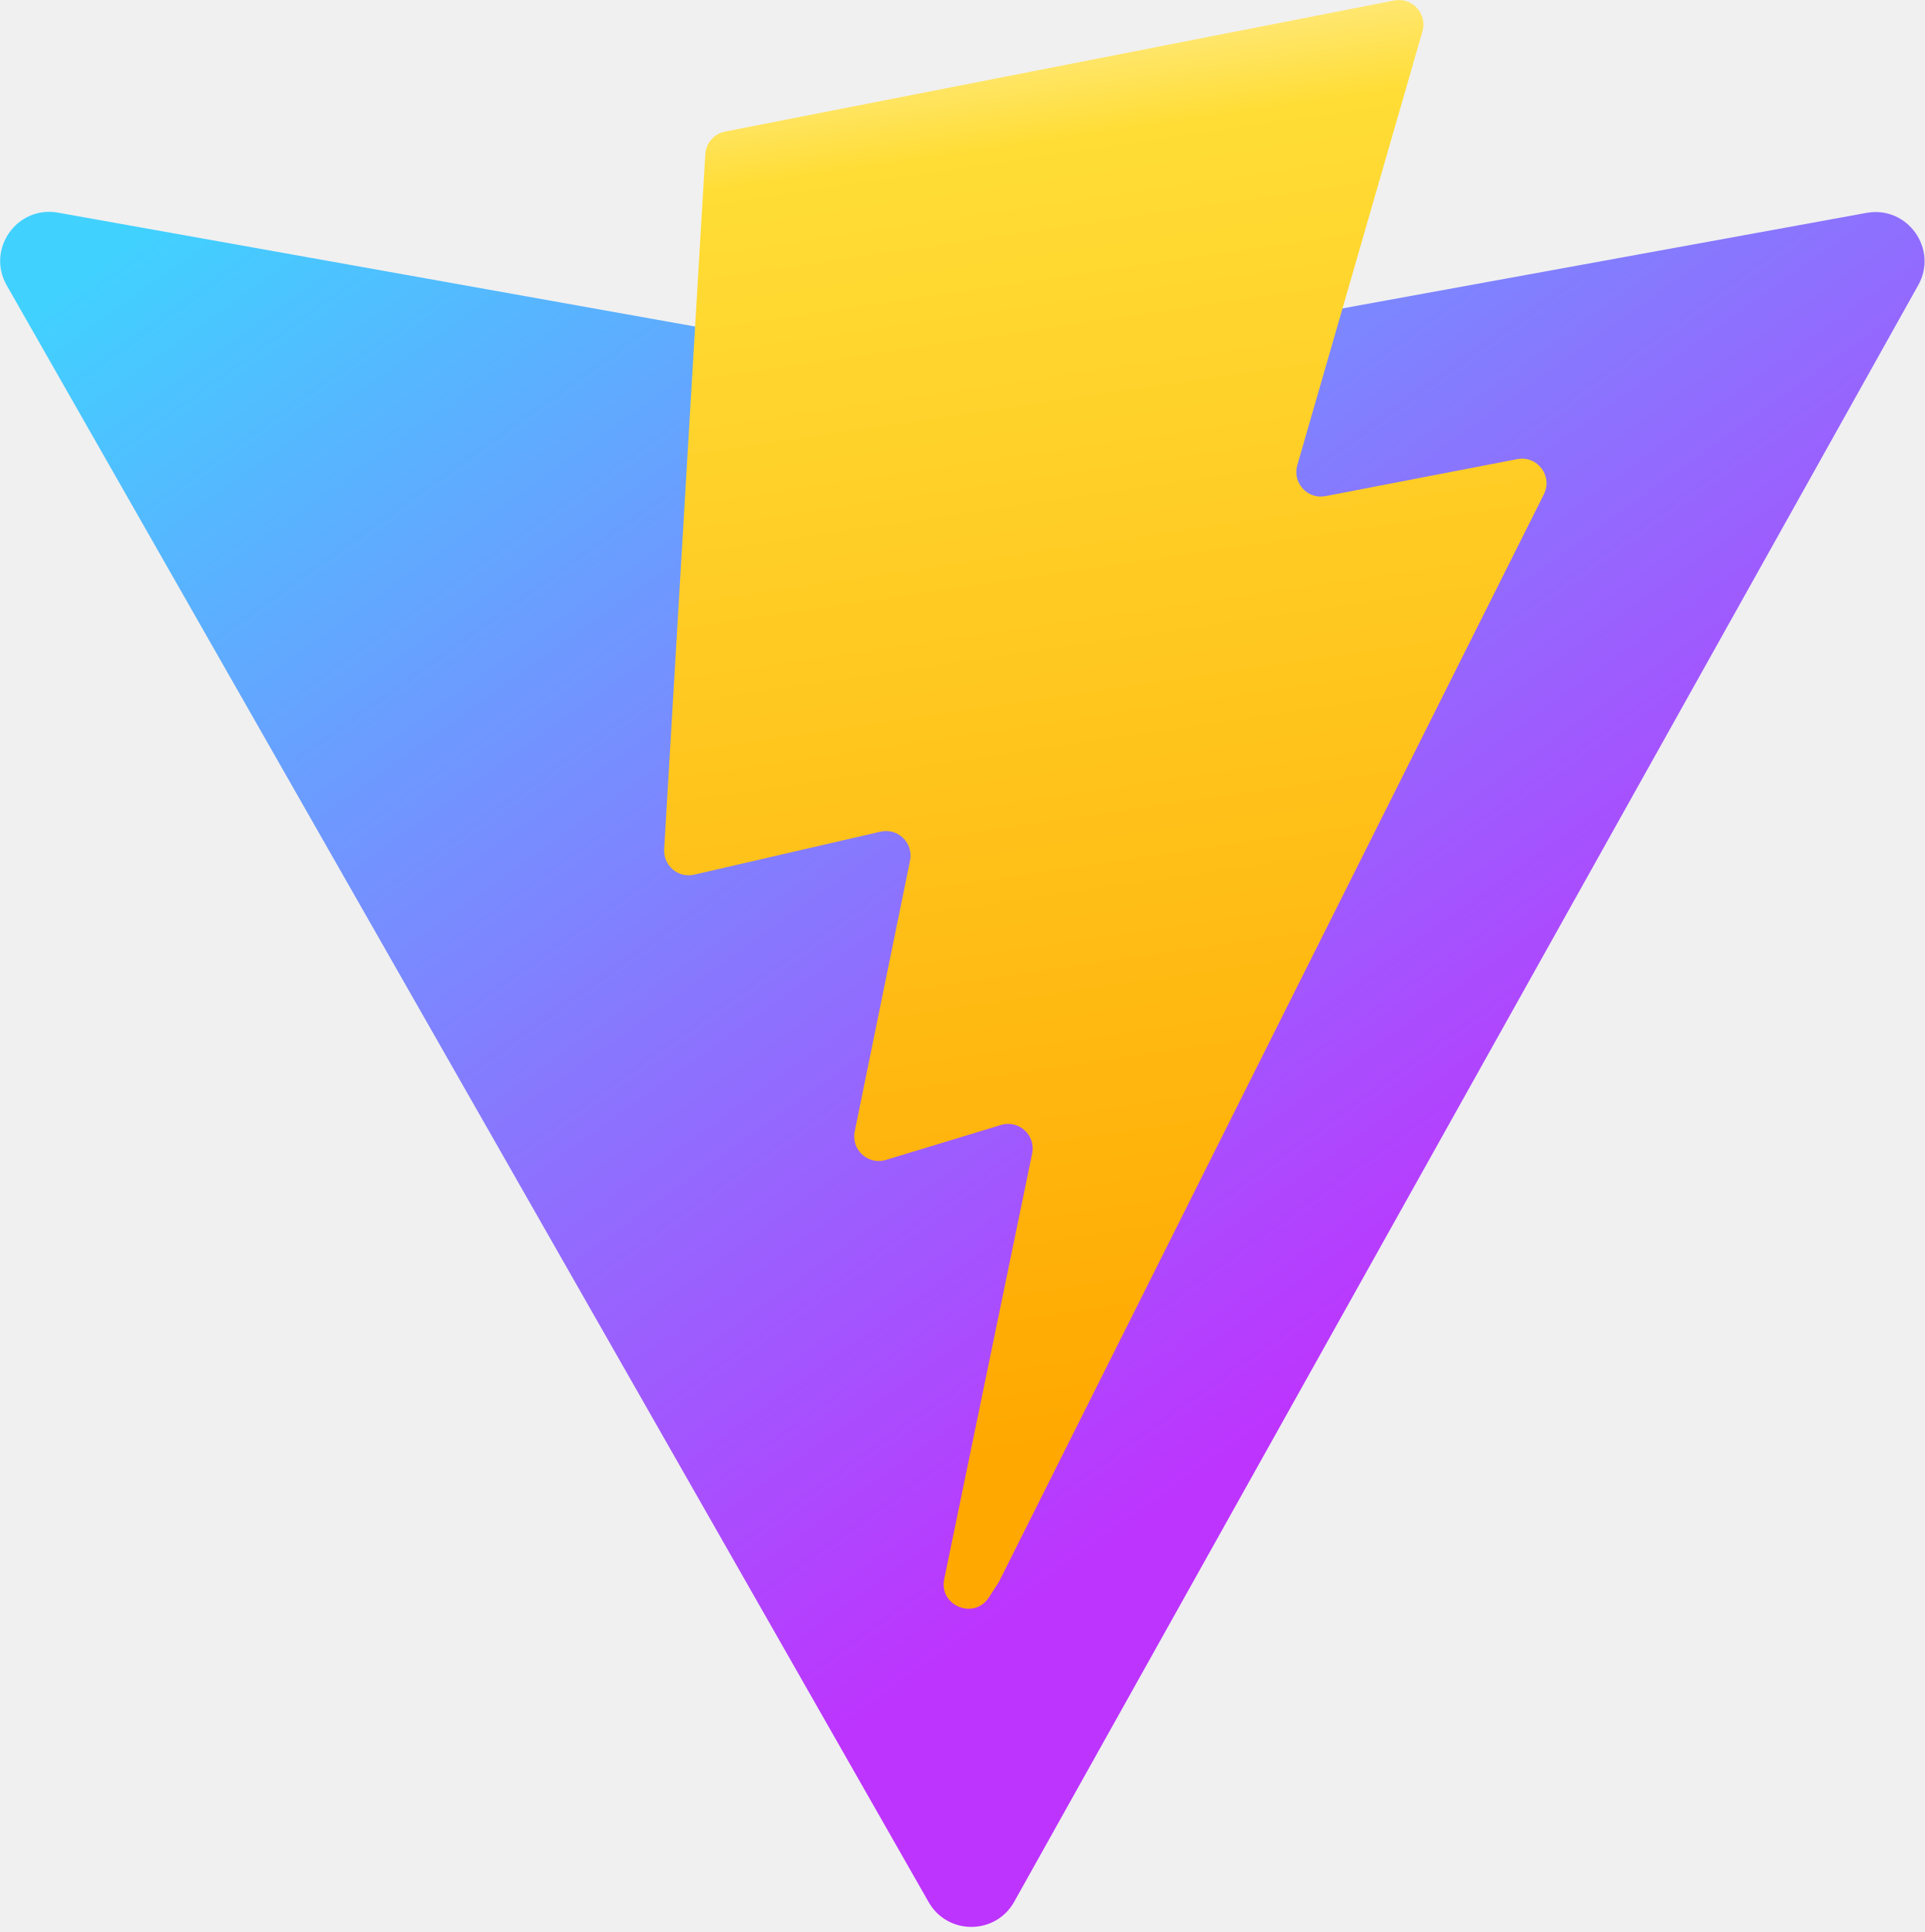
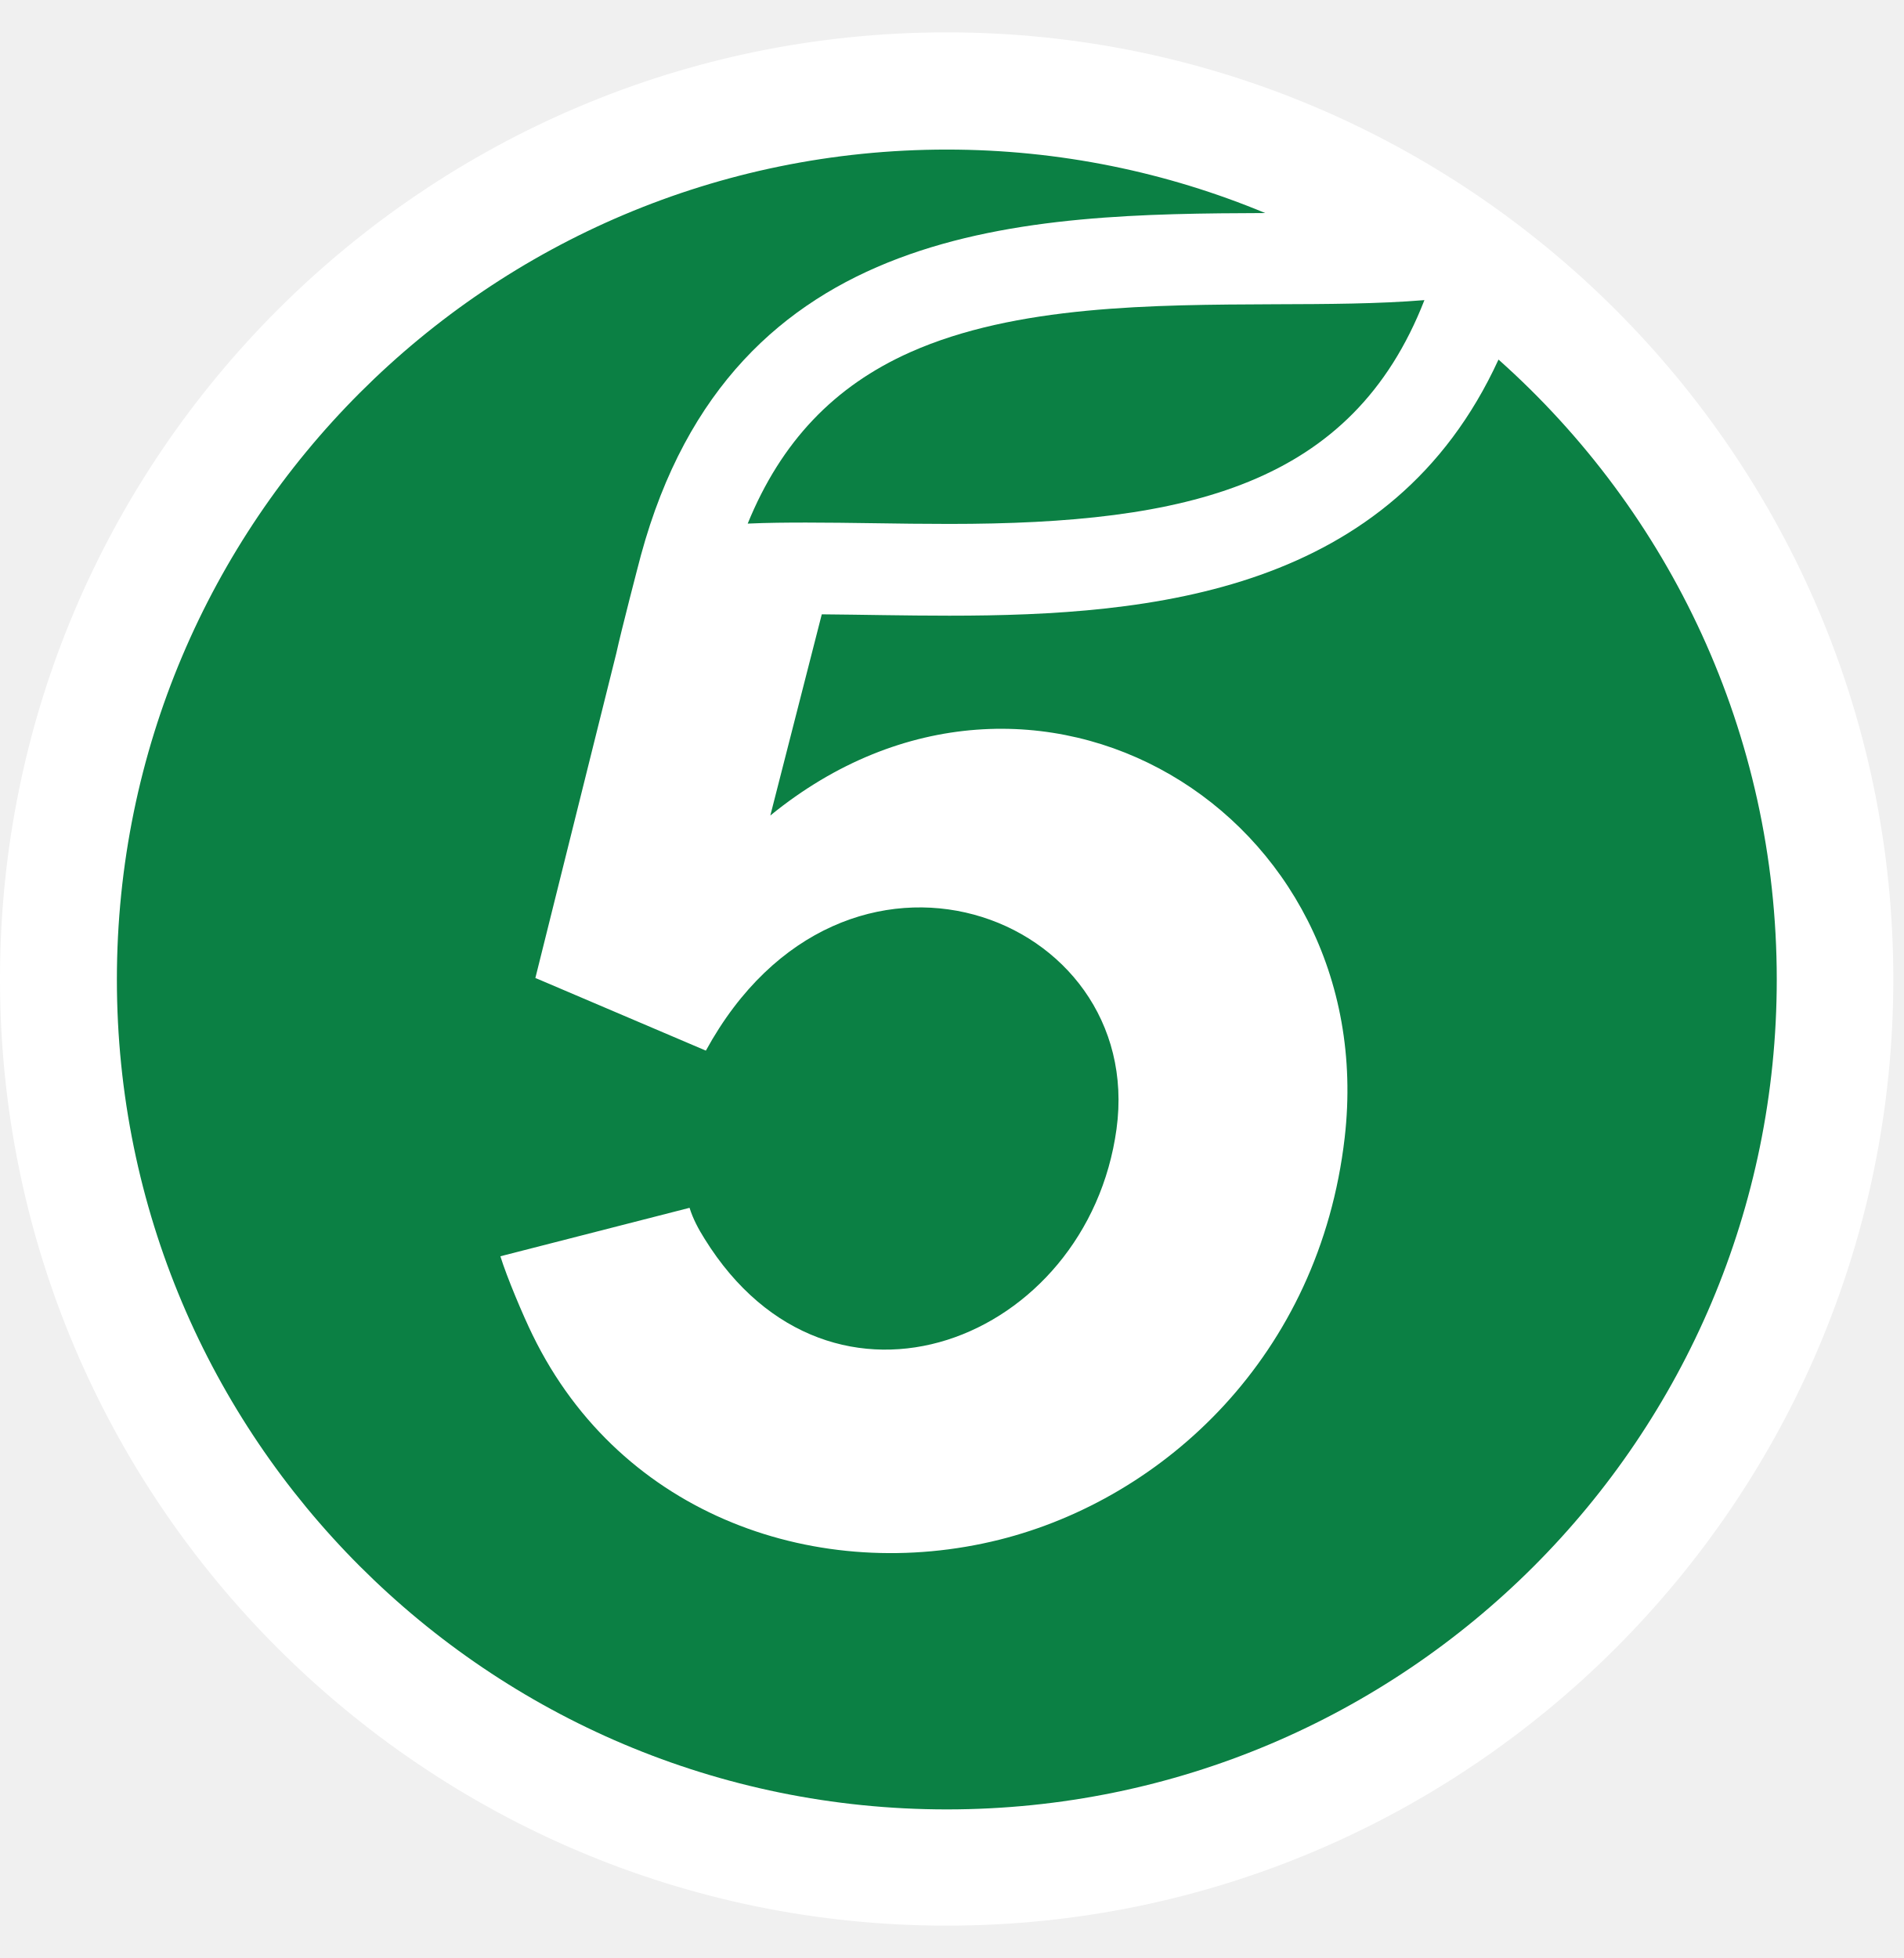
- <svg xmlns="http://www.w3.org/2000/svg" aria-hidden="true" role="img" class="iconify iconify--logos" width="31.88" height="32" preserveAspectRatio="xMidYMid meet" viewBox="0 0 256 257">
-   <defs>
-     <linearGradient id="IconifyId1813088fe1fbc01fb466" x1="-.828%" x2="57.636%" y1="7.652%" y2="78.411%">
-       <stop offset="0%" stop-color="#41D1FF" />
-       <stop offset="100%" stop-color="#BD34FE" />
-     </linearGradient>
-     <linearGradient id="IconifyId1813088fe1fbc01fb467" x1="43.376%" x2="50.316%" y1="2.242%" y2="89.03%">
-       <stop offset="0%" stop-color="#FFEA83" />
-       <stop offset="8.333%" stop-color="#FFDD35" />
-       <stop offset="100%" stop-color="#FFA800" />
-     </linearGradient>
-   </defs>
-   <path fill="url(#IconifyId1813088fe1fbc01fb466)" d="M255.153 37.938L134.897 252.976c-2.483 4.44-8.862 4.466-11.382.048L.875 37.958c-2.746-4.814 1.371-10.646 6.827-9.67l120.385 21.517a6.537 6.537 0 0 0 2.322-.004l117.867-21.483c5.438-.991 9.574 4.796 6.877 9.62Z" />
-   <path fill="url(#IconifyId1813088fe1fbc01fb467)" d="M185.432.063L96.44 17.501a3.268 3.268 0 0 0-2.634 3.014l-5.474 92.456a3.268 3.268 0 0 0 3.997 3.378l24.777-5.718c2.318-.535 4.413 1.507 3.936 3.838l-7.361 36.047c-.495 2.426 1.782 4.5 4.151 3.78l15.304-4.649c2.372-.72 4.652 1.36 4.15 3.788l-11.698 56.621c-.732 3.542 3.979 5.473 5.943 2.437l1.313-2.028l72.516-144.72c1.215-2.423-.88-5.186-3.54-4.672l-25.505 4.922c-2.396.462-4.435-1.77-3.759-4.114l16.646-57.705c.677-2.35-1.37-4.583-3.769-4.113Z" />
+ <svg xmlns="http://www.w3.org/2000/svg" width="35" height="36" viewBox="0 0 35 36" fill="none">
+   <path d="M17.405 0.595C7.807 0.595 0 8.402 0 18C0 27.598 7.807 35.405 17.405 35.405C27.003 35.405 34.81 27.598 34.81 18C34.81 8.402 27.003 0.595 17.405 0.595Z" fill="white" />
+   <path d="M26.189 5.518C24.86 8.925 21.835 9.633 17.454 9.633C16.983 9.633 16.52 9.627 16.07 9.62C15.636 9.614 15.225 9.608 14.821 9.608C14.463 9.608 14.102 9.611 13.747 9.627C14.362 8.12 15.339 7.098 16.735 6.476C18.679 5.61 21.205 5.604 23.433 5.594C24.404 5.591 25.335 5.588 26.189 5.518Z" fill="#0B8044" />
+   <path d="M27.551 6.611C25.586 10.891 21.208 11.32 17.454 11.32C16.631 11.32 15.841 11.301 15.109 11.295L14.163 14.994C19.003 11.047 25.408 14.96 24.723 20.918C24.26 24.929 21.401 27.552 18.376 28.309C15.079 29.132 11.426 27.901 9.791 24.543C9.617 24.188 9.317 23.477 9.2 23.098L12.678 22.207C12.739 22.406 12.844 22.602 12.954 22.776C15.28 26.53 19.995 24.653 20.528 20.759C21.07 16.797 15.513 14.688 12.978 19.317L9.895 18.003L9.843 17.982L11.331 12.012C11.423 11.589 11.732 10.404 11.784 10.208C13.465 4.03 18.899 3.932 23.262 3.917C21.459 3.167 19.481 2.75 17.408 2.75C8.983 2.75 2.149 9.581 2.149 18.009C2.149 26.438 8.98 33.268 17.408 33.268C25.837 33.268 32.667 26.438 32.667 18.009C32.667 13.478 30.693 9.412 27.558 6.617L27.551 6.611Z" fill="#0B8044" />
</svg>
